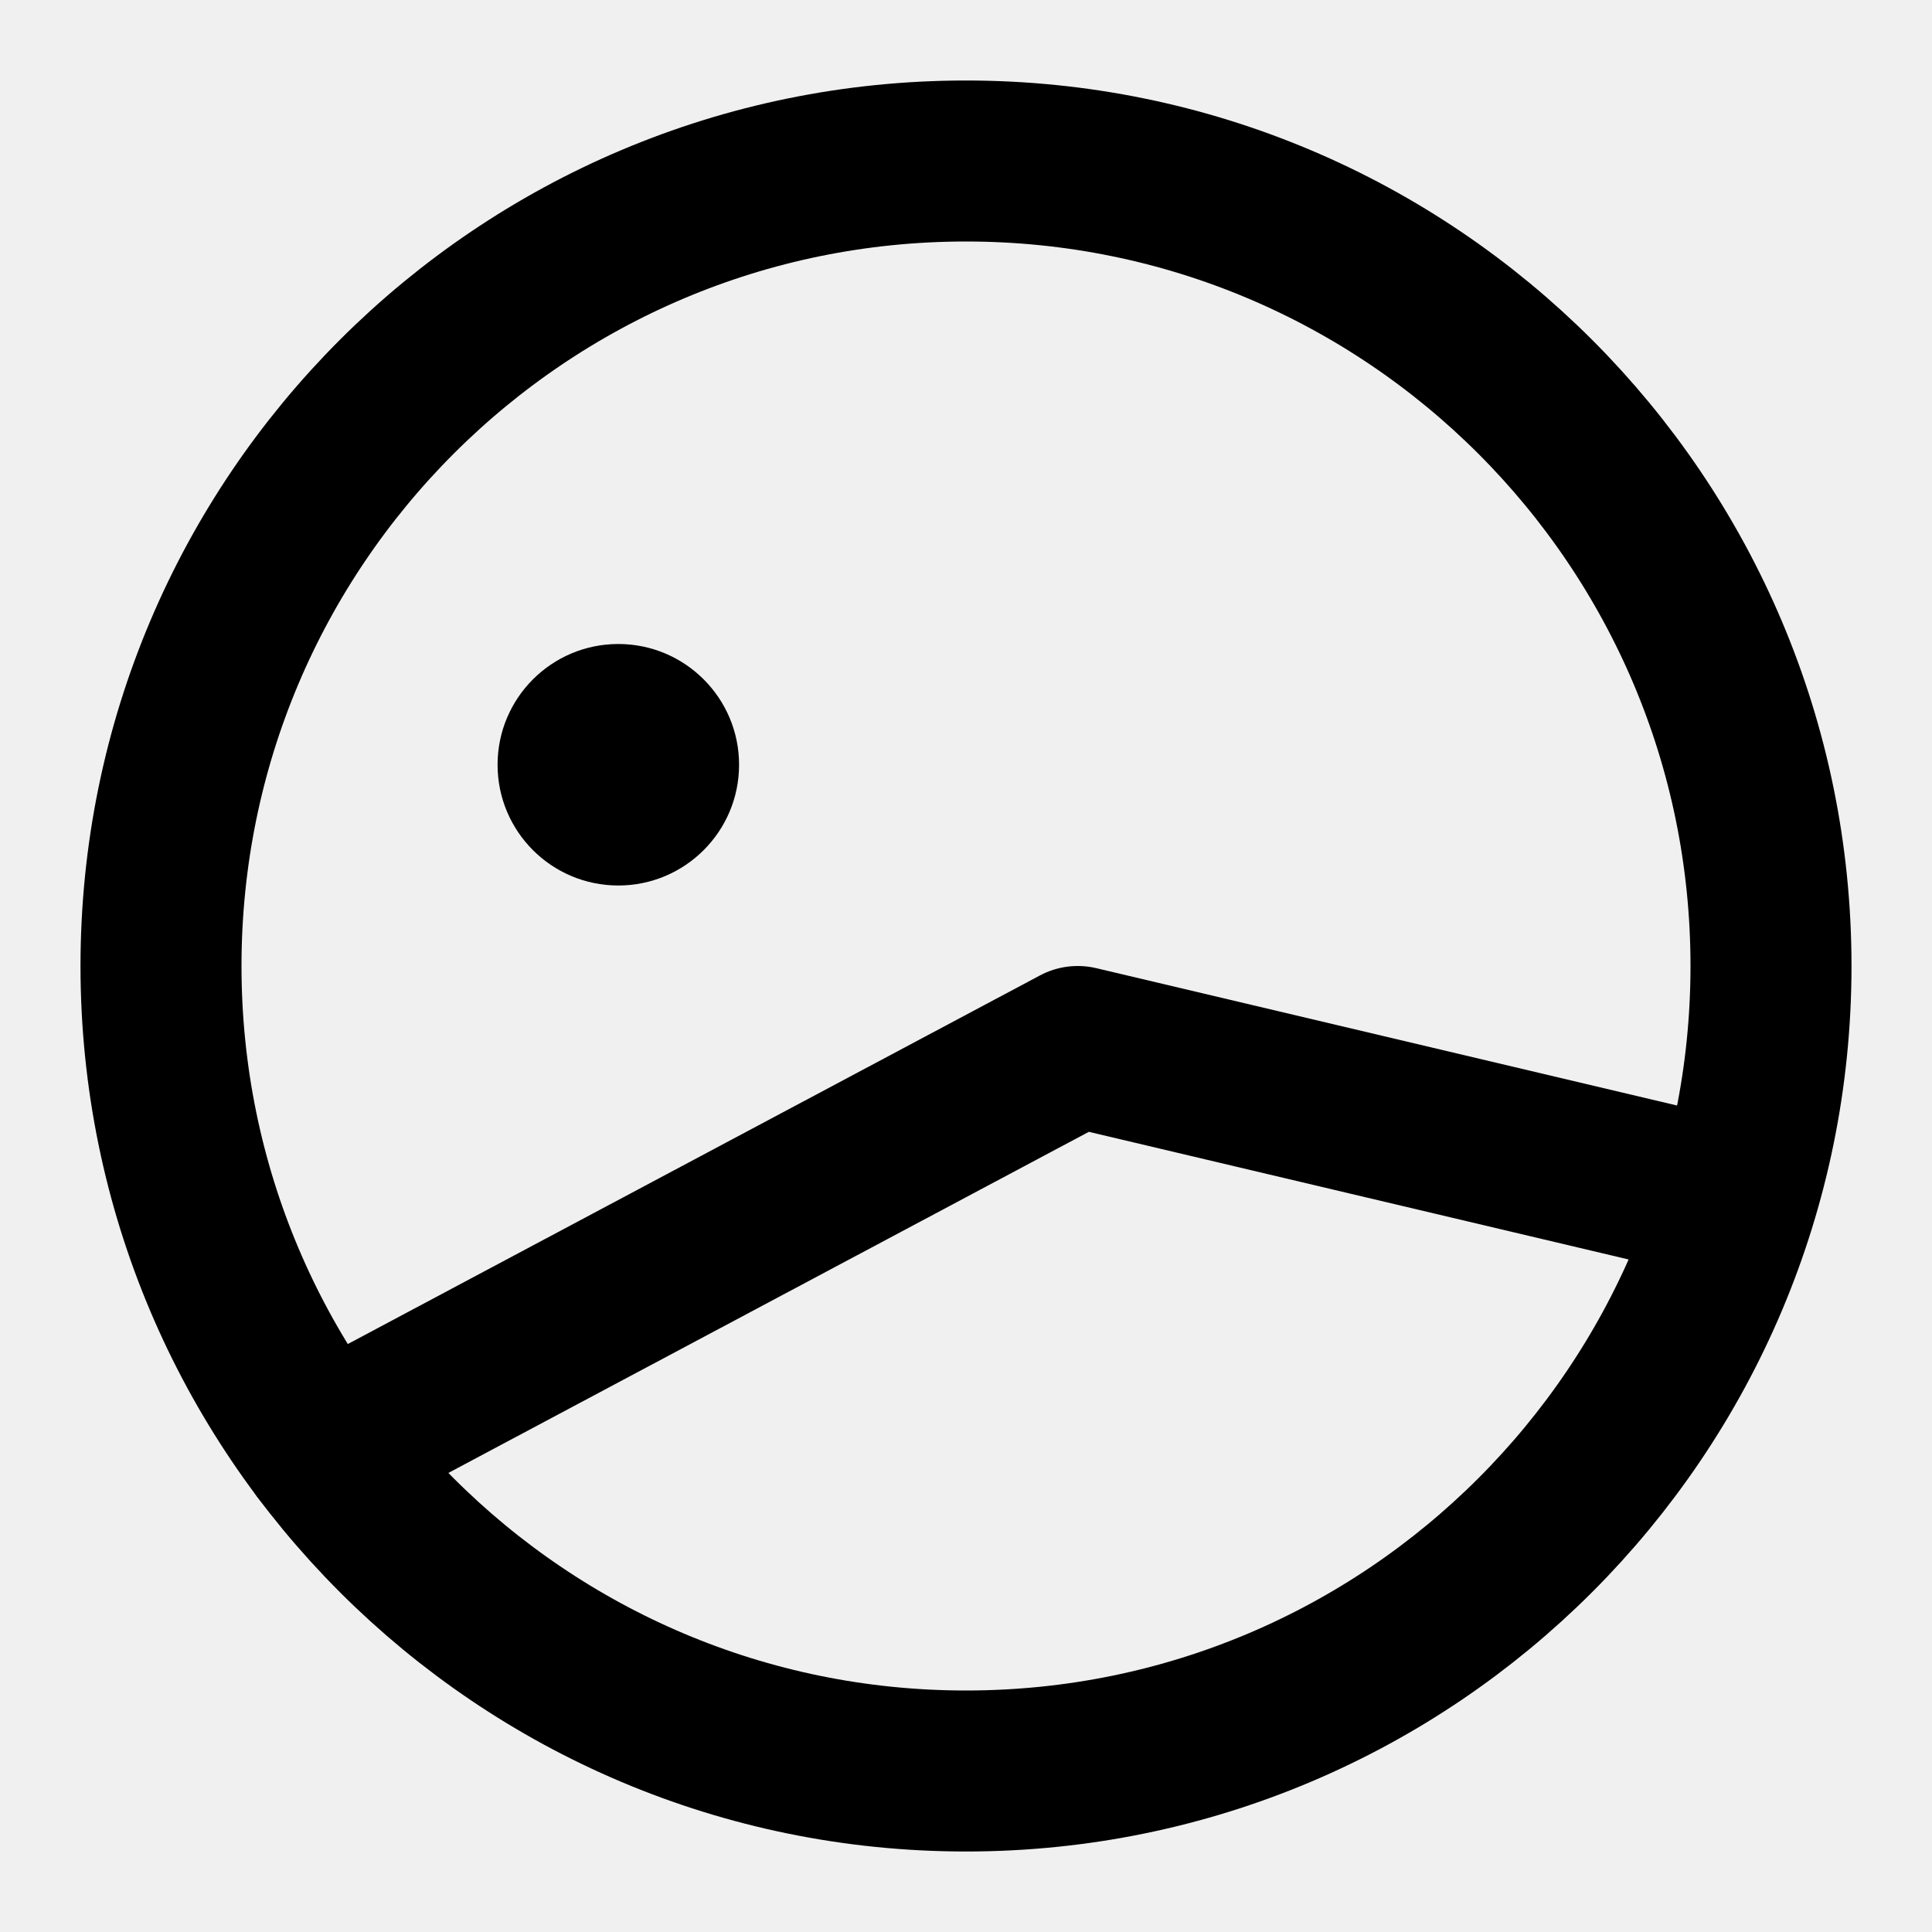
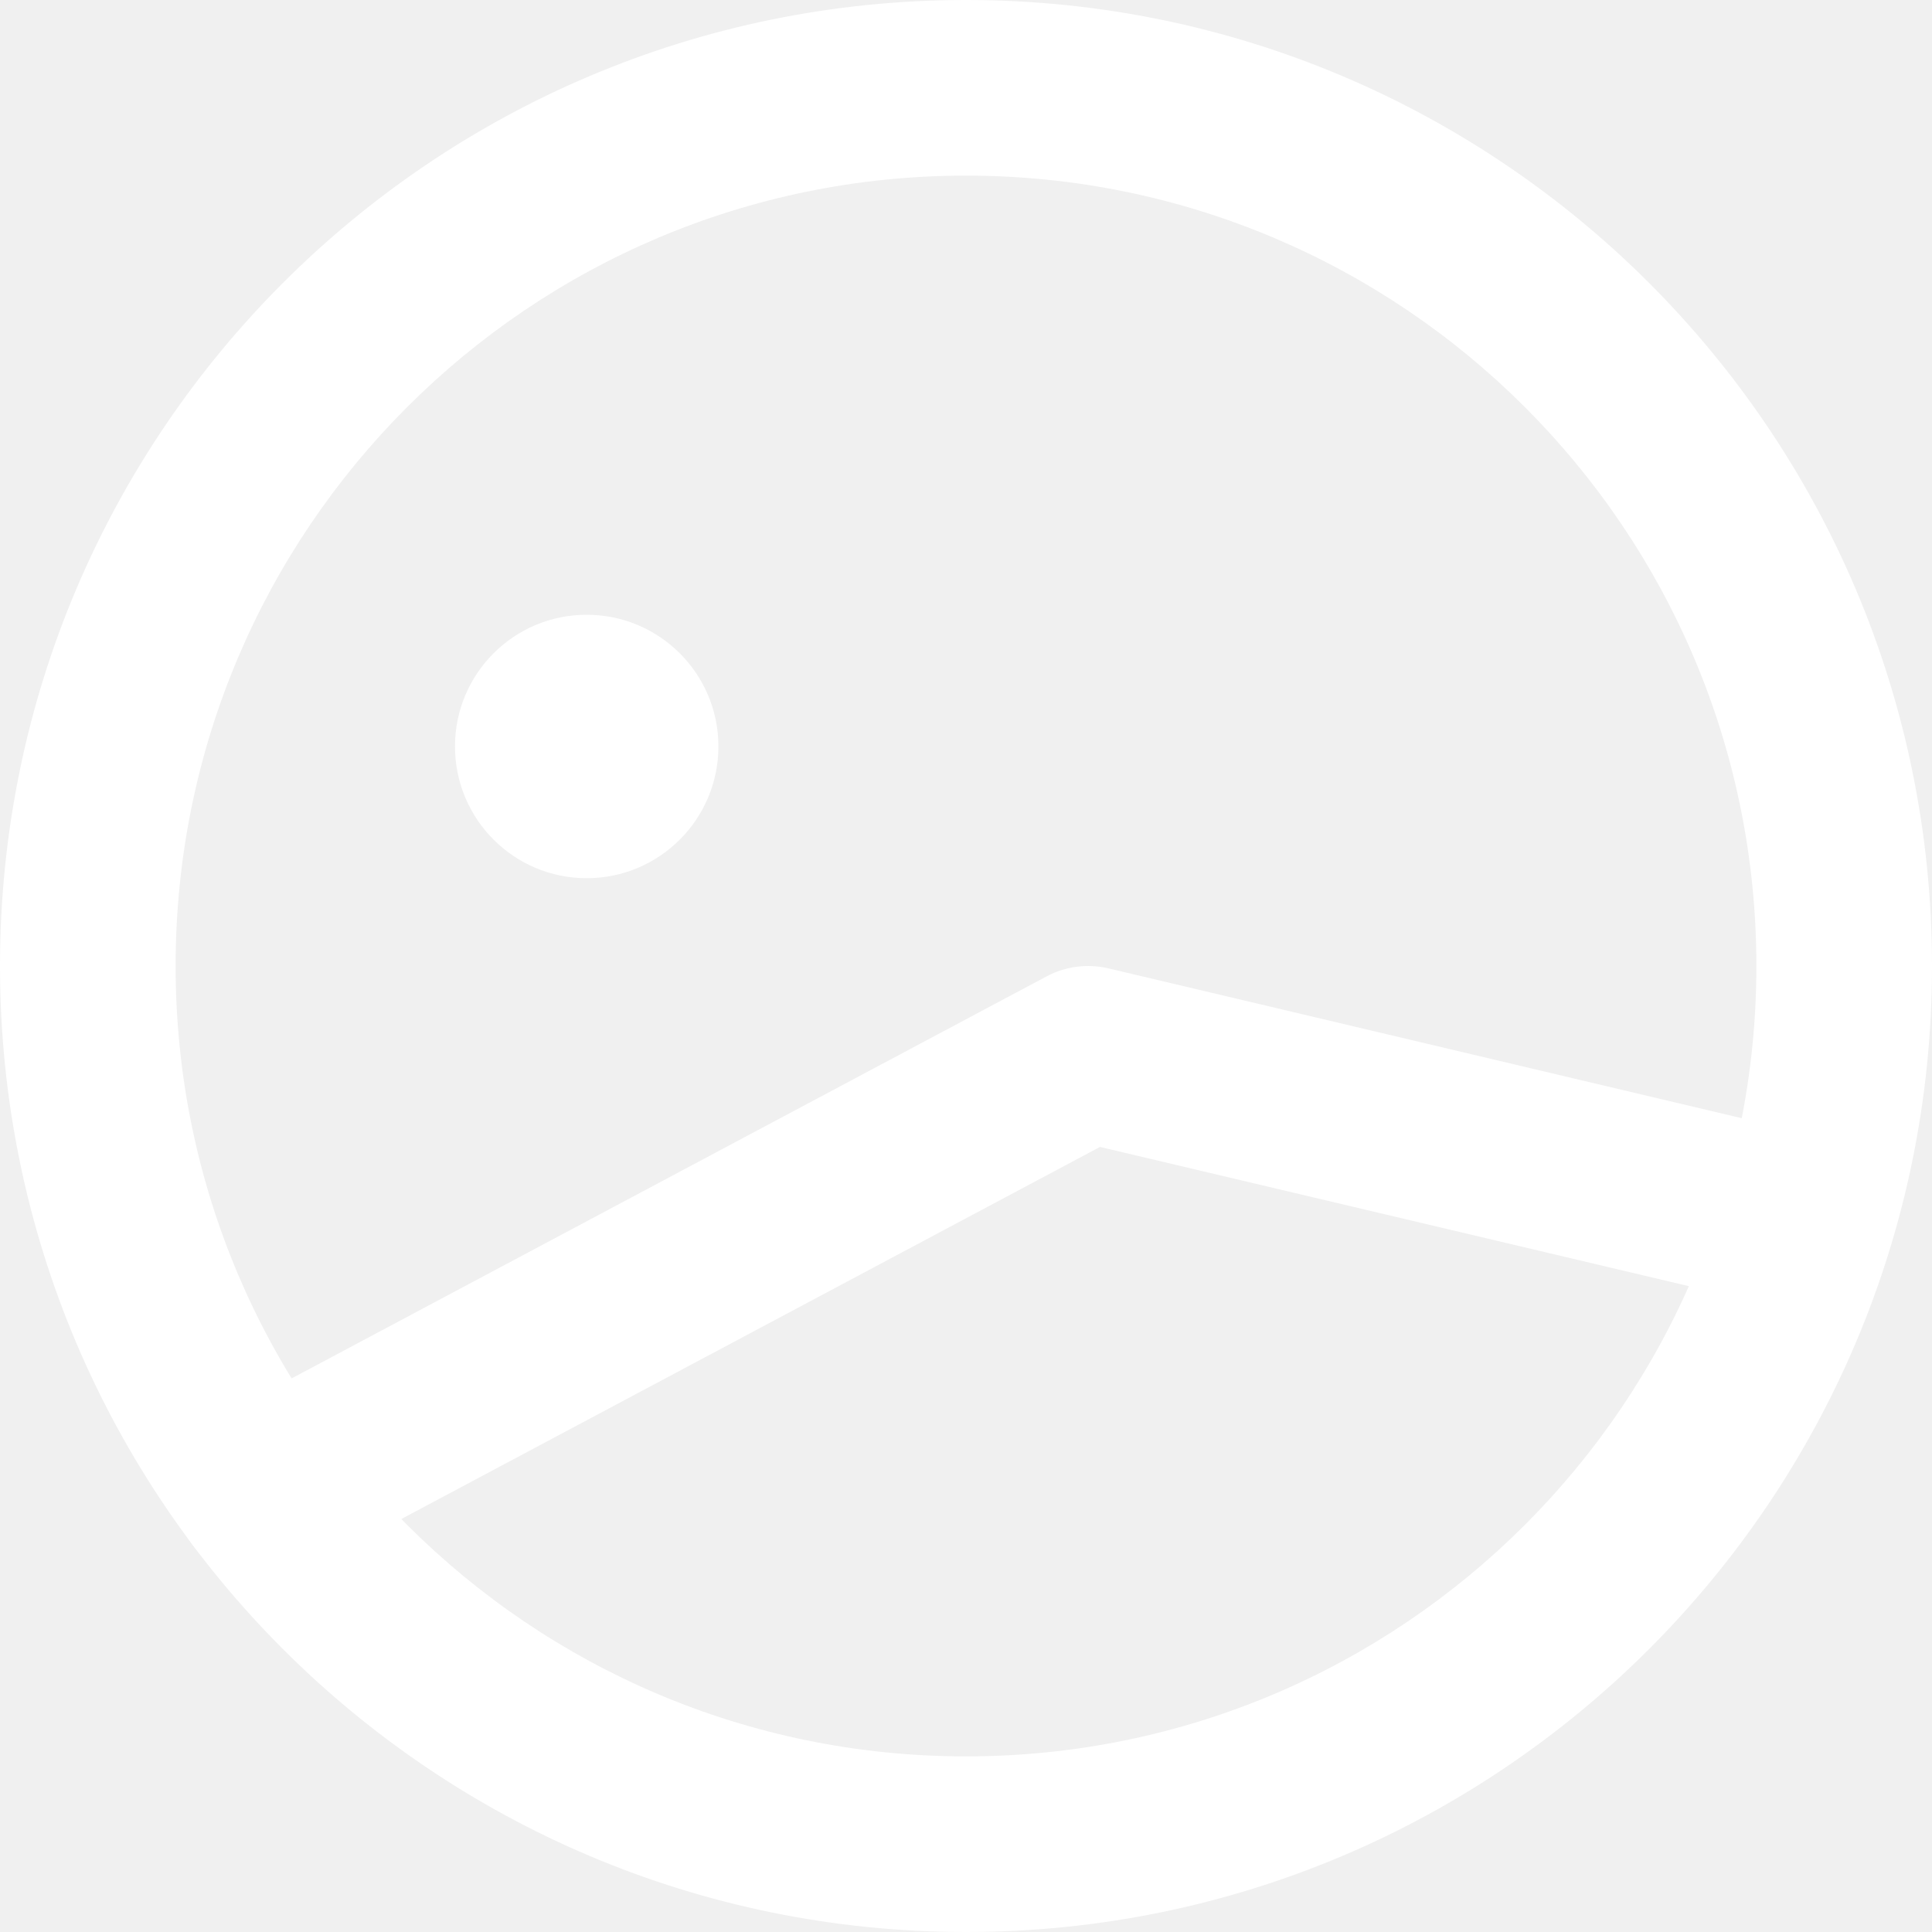
- <svg xmlns="http://www.w3.org/2000/svg" viewBox="0 0 24 24" fill="none">
-   <g clip-path="url(#clip0_11_236)">
-     <path d="M12 22C17.523 22 22 17.523 22 12C22 6.477 17.523 2 12 2C6.477 2 2 6.477 2 12C2 17.523 6.477 22 12 22Z" stroke="currentColor" stroke-width="2" />
-     <path fill-rule="evenodd" clip-rule="evenodd" d="M13.619 12.027C13.382 11.971 13.133 12.003 12.919 12.117L3.53 17.117C3.042 17.377 2.858 17.983 3.117 18.47C3.377 18.957 3.983 19.142 4.47 18.883L13.526 14.06L20.77 15.773C21.307 15.9 21.846 15.568 21.973 15.03C22.1 14.493 21.768 13.954 21.23 13.827L13.619 12.027Z" fill="currentColor" />
-     <path d="M7.681 11C6.852 11 6.181 10.328 6.181 9.5C6.181 8.672 6.852 8 7.681 8C8.509 8 9.181 8.672 9.181 9.5C9.181 10.328 8.509 11 7.681 11Z" fill="currentColor" />
+ <svg xmlns="http://www.w3.org/2000/svg" viewBox="0 0 20 20">
+   <g clip-path="url(#clip0_7_36)">
+     <mask id="mask0_7_36" style="mask-type:luminance" maskUnits="userSpaceOnUse" x="-1" y="-1" width="22" height="22">
+       <path d="M20.909 -0.909H-0.909V20.909H20.909V-0.909Z" fill="white" />
+     </mask>
+     <g mask="url(#mask0_7_36)">
+       <path fill-rule="evenodd" clip-rule="evenodd" d="M0 10C0 4.477 4.477 0 10 0C15.523 0 20 4.477 20 10C20 15.523 15.523 20 10 20C4.477 20 0 15.523 0 10ZM10 1.818C5.481 1.818 1.818 5.481 1.818 10C1.818 14.519 5.481 18.182 10 18.182C14.519 18.182 18.182 14.519 18.182 10C18.182 5.481 14.519 1.818 10 1.818Z" fill="white" />
+       <path fill-rule="evenodd" clip-rule="evenodd" d="M11.472 10.024C11.257 9.974 11.03 10.003 10.835 10.107L2.3 14.652C1.857 14.888 1.689 15.439 1.925 15.882C2.161 16.325 2.711 16.493 3.155 16.257L11.387 11.873L17.973 13.43C18.461 13.546 18.951 13.243 19.067 12.755C19.182 12.266 18.88 11.776 18.391 11.661L11.472 10.024Z" fill="white" />
+       <path d="M6.073 9.091C5.32 9.091 4.71 8.48 4.71 7.727C4.71 6.974 5.32 6.364 6.073 6.364C6.826 6.364 7.437 6.974 7.437 7.727C7.437 8.48 6.826 9.091 6.073 9.091Z" fill="white" />
+     </g>
  </g>
  <defs>
-     <clipPath id="clip0_11_236">
-       <rect width="24" height="24" fill="currentColor" />
+     <clipPath id="clip0_7_36">
+       <rect width="20" height="20" fill="white" />
    </clipPath>
  </defs>
</svg>
